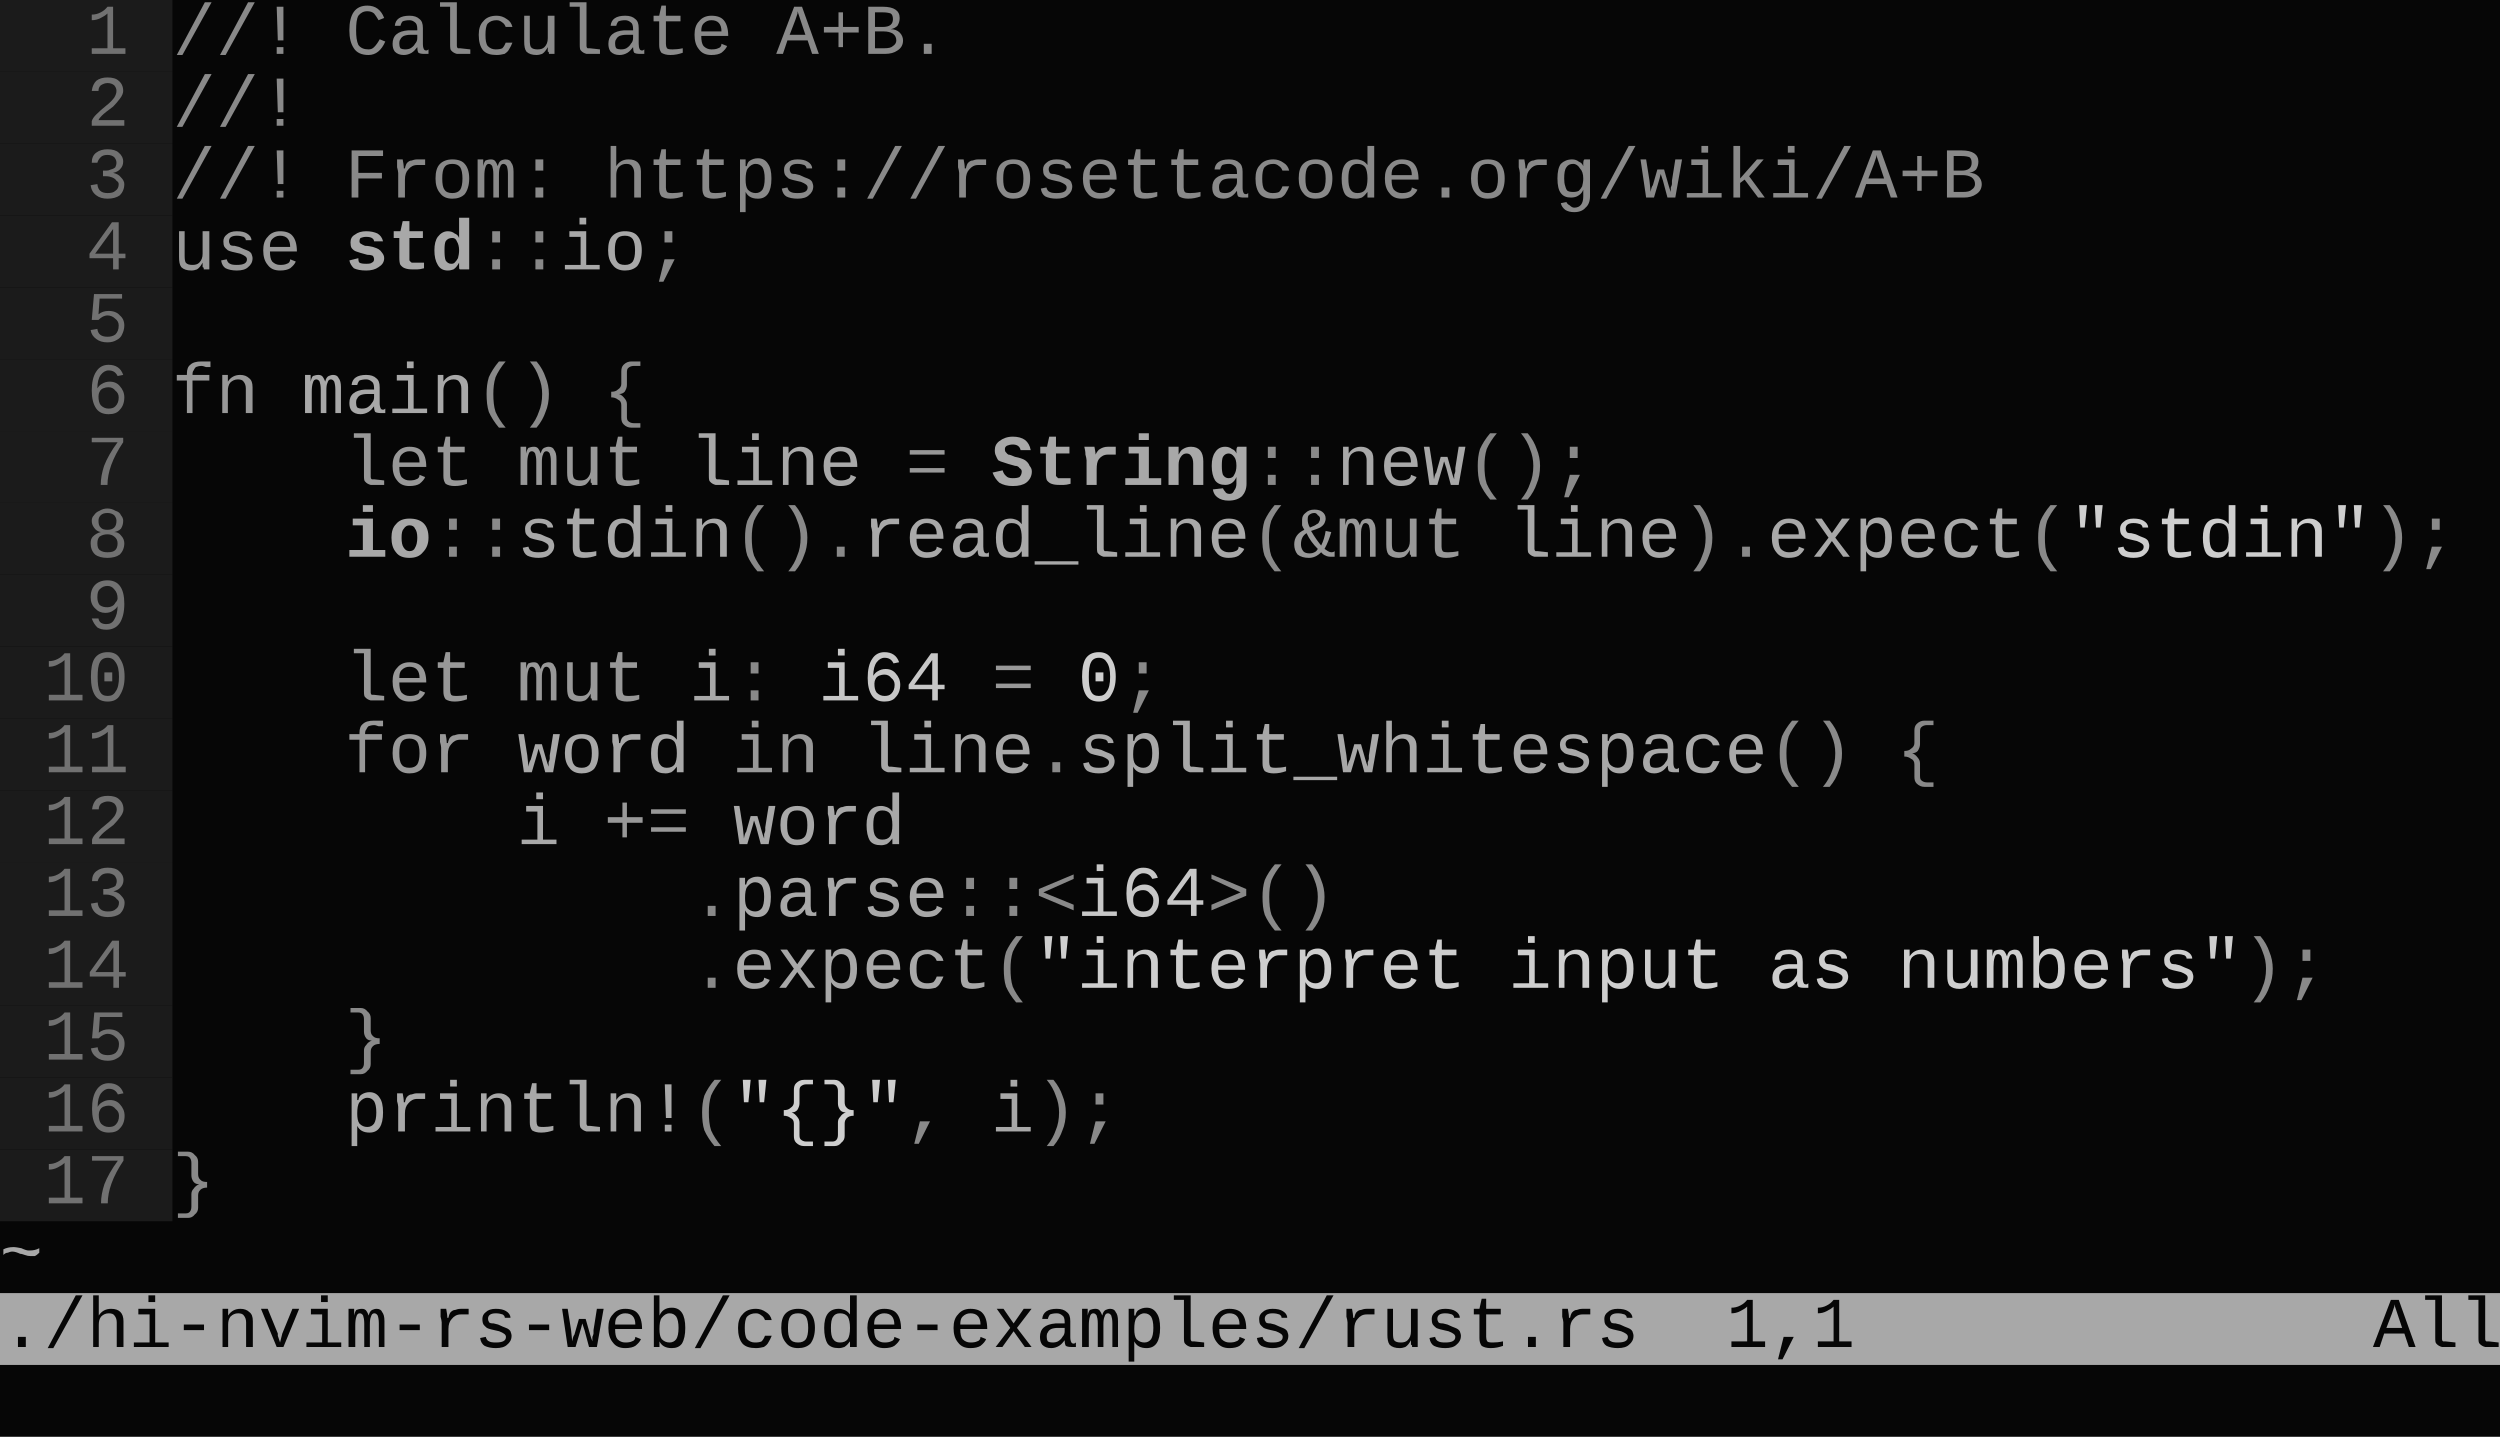
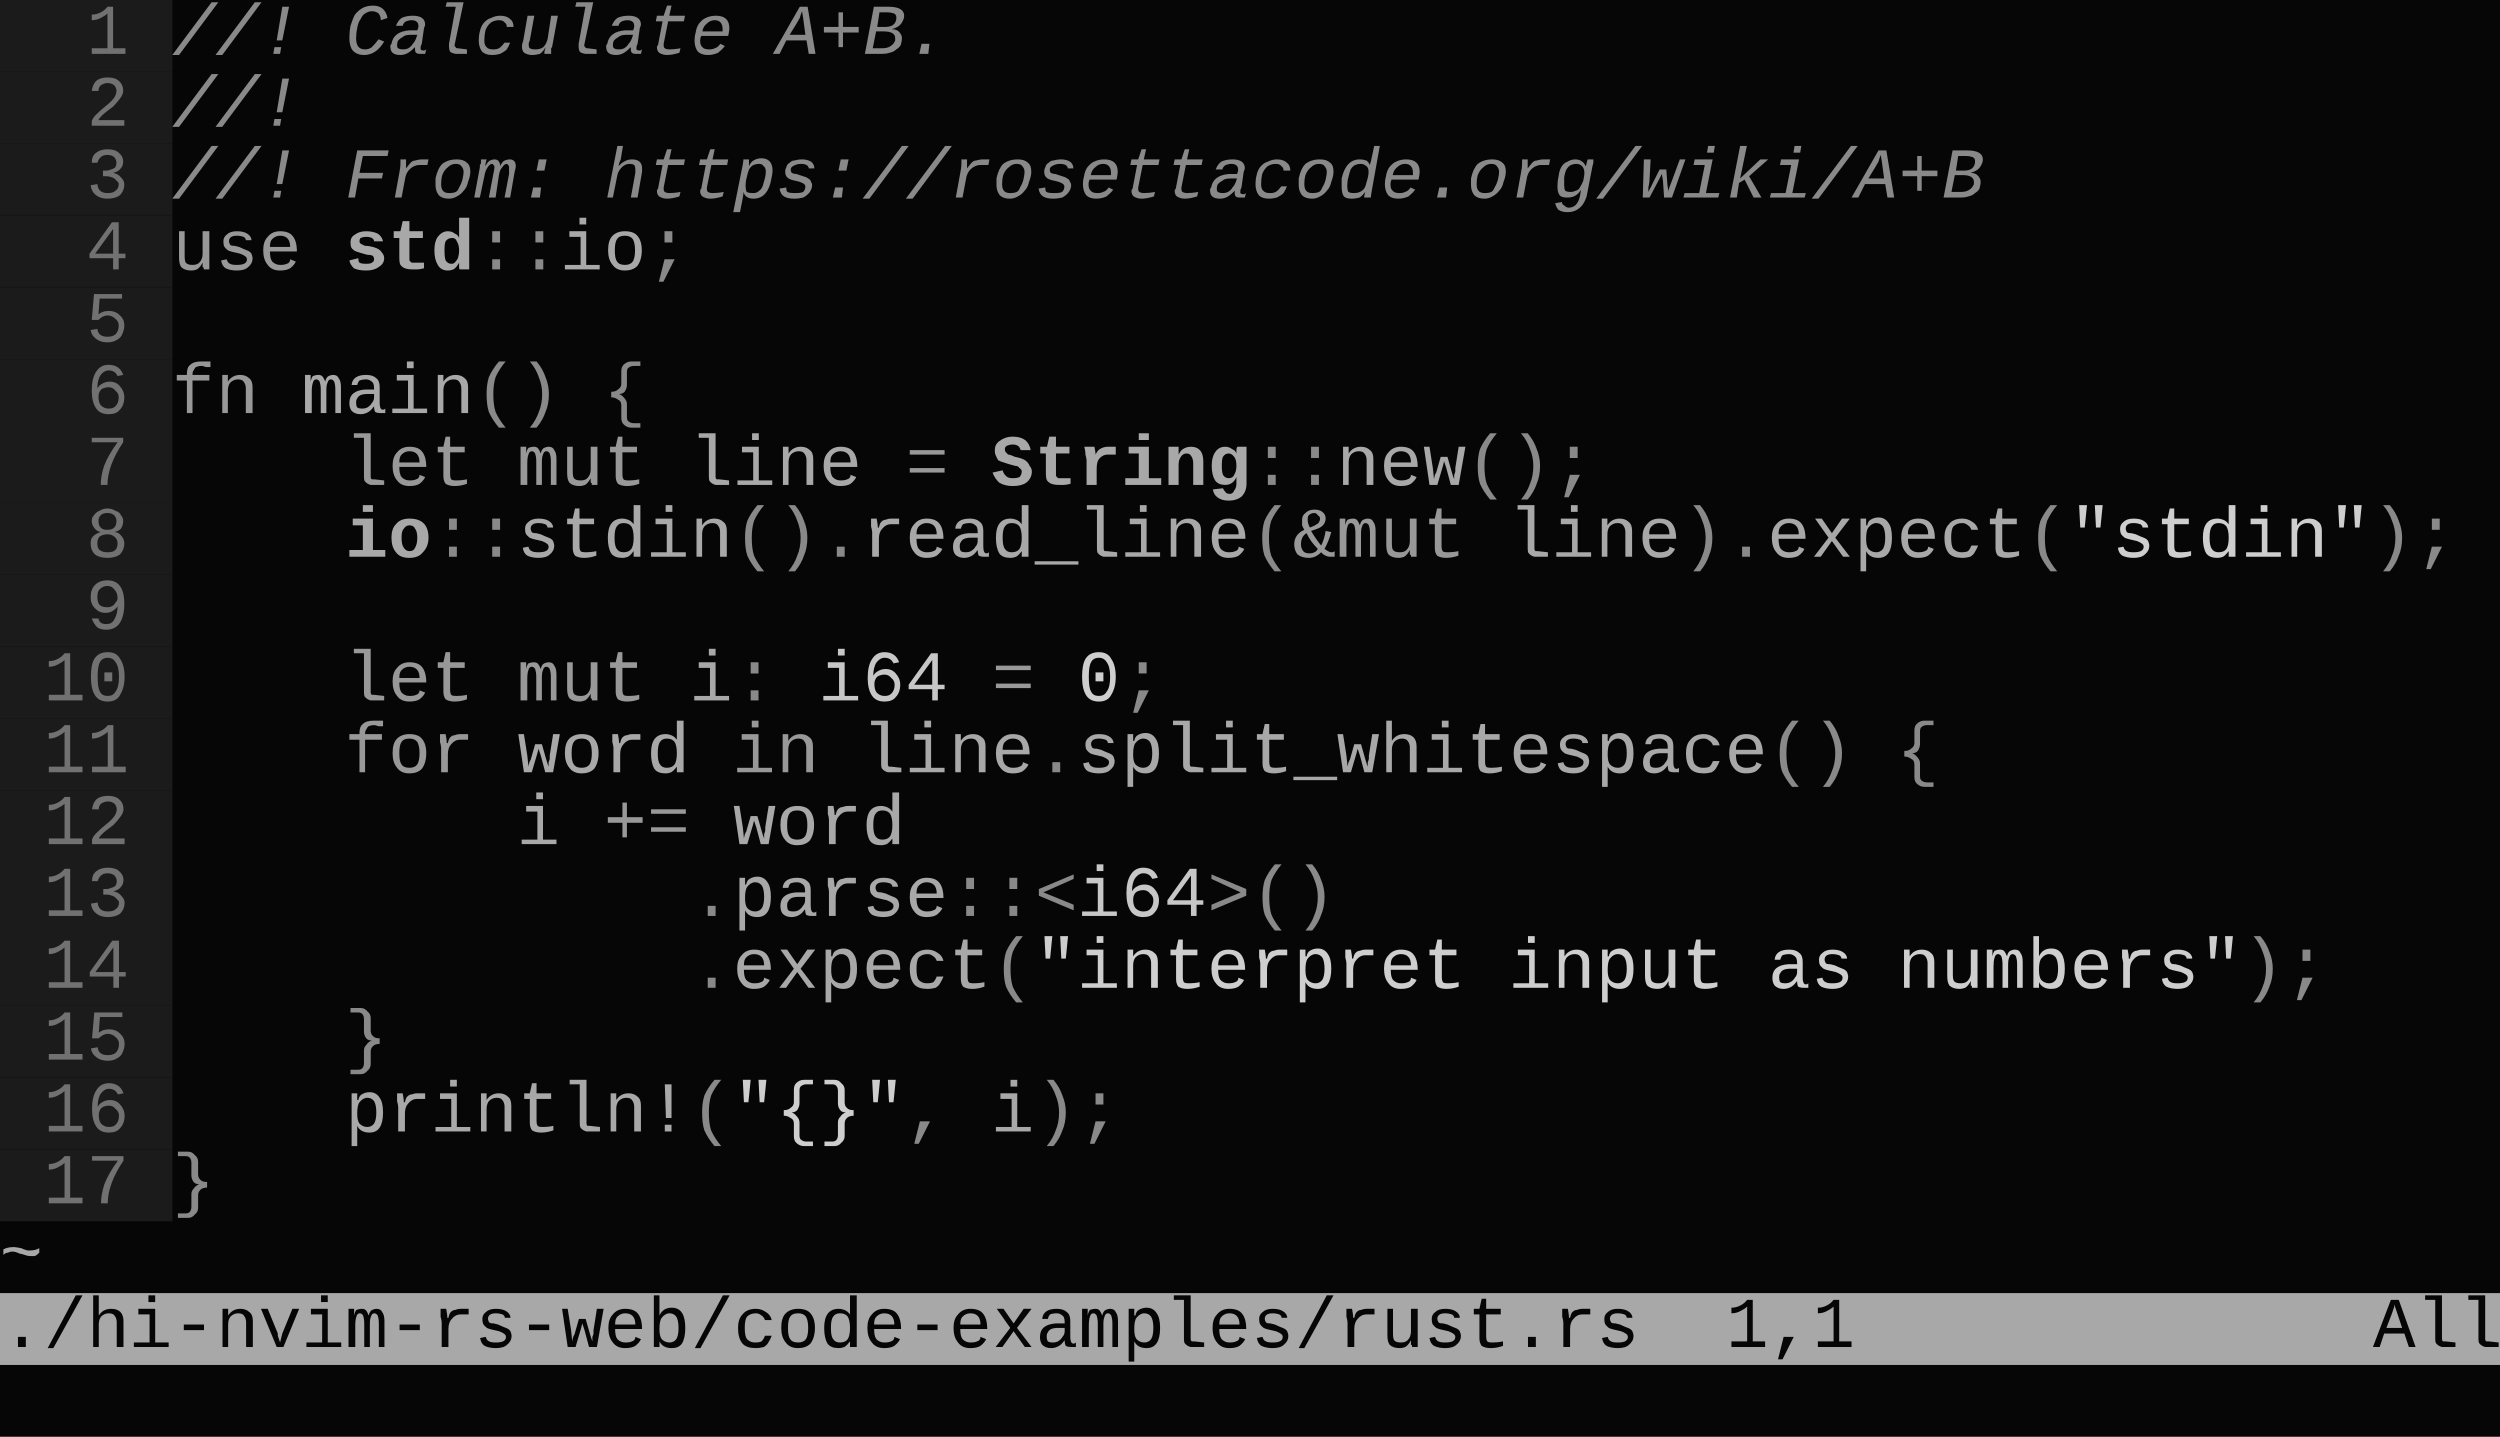
<svg xmlns="http://www.w3.org/2000/svg" viewBox="0 0 34.8 20">
  <style>
  .screen {
    font-family: "ui-monospace", "Consolas", "Liberation Mono", "Source Code Pro", monospace;
    font-size: 1px;
  }
</style>
  <g class="screen">
    <rect x="0" y="0" width="34.8" height="20" style="fill: #060606;" />
    <rect x="0" y="0" width="2.4" height="1" style="fill: #1b1b1b;" />
    <rect x="0" y="1" width="2.4" height="1" style="fill: #1b1b1b;" />
    <rect x="0" y="2" width="2.4" height="1" style="fill: #1b1b1b;" />
    <rect x="0" y="3" width="2.4" height="1" style="fill: #1b1b1b;" />
    <rect x="0" y="4" width="2.4" height="1" style="fill: #1b1b1b;" />
    <rect x="0" y="5" width="2.4" height="1" style="fill: #1b1b1b;" />
    <rect x="0" y="6" width="2.4" height="1" style="fill: #1b1b1b;" />
    <rect x="0" y="7" width="2.4" height="1" style="fill: #1b1b1b;" />
    <rect x="0" y="8" width="2.4" height="1" style="fill: #1b1b1b;" />
    <rect x="0" y="9" width="2.4" height="1" style="fill: #1b1b1b;" />
    <rect x="0" y="10" width="2.4" height="1" style="fill: #1b1b1b;" />
    <rect x="0" y="11" width="2.4" height="1" style="fill: #1b1b1b;" />
    <rect x="0" y="12" width="2.4" height="1" style="fill: #1b1b1b;" />
    <rect x="0" y="13" width="2.4" height="1" style="fill: #1b1b1b;" />
    <rect x="0" y="14" width="2.4" height="1" style="fill: #1b1b1b;" />
    <rect x="0" y="15" width="2.4" height="1" style="fill: #1b1b1b;" />
    <rect x="0" y="16" width="2.4" height="1" style="fill: #1b1b1b;" />
    <rect x="0" y="18" width="34.8" height="1" style="fill: #a8a8a8;" />
    <text x="1.2" y="0.75" textLength="0.6" style="fill: #717171;">1</text>
-     <text x="2.4" y="0.75" textLength="10.8" style="fill: #898989;">//! Calculate A+B.</text>
+     <text x="2.4" y="0.75" textLength="10.8" style="fill: #898989; font-style: italic;">//! Calculate A+B.</text>
    <text x="1.2" y="1.75" textLength="0.6" style="fill: #717171;">2</text>
-     <text x="2.4" y="1.75" textLength="1.8" style="fill: #898989;">//!</text>
+     <text x="2.4" y="1.75" textLength="1.8" style="fill: #898989; font-style: italic;">//!</text>
    <text x="1.2" y="2.75" textLength="0.6" style="fill: #717171;">3</text>
-     <text x="2.4" y="2.75" textLength="25.2" style="fill: #898989;">//! From: https://rosettacode.org/wiki/A+B</text>
+     <text x="2.4" y="2.75" textLength="25.2" style="fill: #898989; font-style: italic;">//! From: https://rosettacode.org/wiki/A+B</text>
    <text x="1.2" y="3.75" textLength="0.6" style="fill: #717171;">4</text>
    <text x="2.4" y="3.75" textLength="1.8" style="fill: #989898;">use</text>
    <text x="4.8" y="3.75" textLength="1.8" style="fill: #a8a8a8; font-weight: 600;">std</text>
    <text x="6.6" y="3.75" textLength="1.2" style="fill: #898989;">::</text>
    <text x="7.8" y="3.75" textLength="1.2" style="fill: #a8a8a8;">io</text>
    <text x="9" y="3.75" textLength="0.6" style="fill: #898989;">;</text>
    <text x="1.2" y="4.75" textLength="0.6" style="fill: #717171;">5</text>
    <text x="1.2" y="5.75" textLength="0.6" style="fill: #717171;">6</text>
    <text x="2.4" y="5.75" textLength="1.2" style="fill: #989898;">fn</text>
    <text x="4.2" y="5.75" textLength="2.4" style="fill: #a8a8a8;">main</text>
    <text x="6.6" y="5.75" textLength="1.2" style="fill: #898989;">()</text>
    <text x="8.4" y="5.75" textLength="0.6" style="fill: #898989;">{</text>
    <text x="1.2" y="6.75" textLength="0.6" style="fill: #717171;">7</text>
    <text x="4.8" y="6.75" textLength="1.8" style="fill: #989898;">let</text>
    <text x="7.2" y="6.75" textLength="1.8" style="fill: #989898;">mut</text>
    <text x="9.6" y="6.75" textLength="2.4" style="fill: #a8a8a8;">line</text>
    <text x="12.6" y="6.75" textLength="0.6" style="fill: #989898;">=</text>
    <text x="13.8" y="6.75" textLength="3.6" style="fill: #a8a8a8; font-weight: 600;">String</text>
    <text x="17.4" y="6.75" textLength="1.2" style="fill: #898989;">::</text>
    <text x="18.6" y="6.75" textLength="1.8" style="fill: #a8a8a8;">new</text>
    <text x="20.4" y="6.75" textLength="1.8" style="fill: #898989;">();</text>
    <text x="1.2" y="7.75" textLength="0.6" style="fill: #717171;">8</text>
    <text x="4.8" y="7.75" textLength="1.2" style="fill: #a8a8a8; font-weight: 600;">io</text>
    <text x="6" y="7.75" textLength="1.2" style="fill: #898989;">::</text>
    <text x="7.2" y="7.75" textLength="3" style="fill: #a8a8a8;">stdin</text>
    <text x="10.2" y="7.75" textLength="1.8" style="fill: #898989;">().</text>
    <text x="12" y="7.75" textLength="5.4" style="fill: #a8a8a8;">read_line</text>
    <text x="17.4" y="7.75" textLength="0.6" style="fill: #898989;">(</text>
    <text x="18" y="7.75" textLength="2.4" style="fill: #989898;">&amp;mut</text>
    <text x="21" y="7.75" textLength="2.4" style="fill: #a8a8a8;">line</text>
    <text x="23.4" y="7.75" textLength="1.2" style="fill: #898989;">).</text>
    <text x="24.6" y="7.75" textLength="3.6" style="fill: #a8a8a8;">expect</text>
    <text x="28.2" y="7.75" textLength="0.6" style="fill: #898989;">(</text>
    <text x="28.8" y="7.75" textLength="4.2" style="fill: #cecece;">"stdin"</text>
    <text x="33" y="7.75" textLength="1.2" style="fill: #898989;">);</text>
    <text x="1.2" y="8.75" textLength="0.6" style="fill: #717171;">9</text>
    <text x="0.6" y="9.75" textLength="1.2" style="fill: #717171;">10</text>
    <text x="4.8" y="9.75" textLength="1.8" style="fill: #989898;">let</text>
    <text x="7.2" y="9.75" textLength="1.8" style="fill: #989898;">mut</text>
    <text x="9.6" y="9.75" textLength="0.6" style="fill: #a8a8a8;">i</text>
    <text x="10.2" y="9.75" textLength="0.6" style="fill: #898989;">:</text>
    <text x="11.4" y="9.75" textLength="1.8" style="fill: #c7c7c7;">i64</text>
    <text x="13.8" y="9.75" textLength="0.6" style="fill: #989898;">=</text>
    <text x="15" y="9.75" textLength="0.6" style="fill: #cecece;">0</text>
    <text x="15.6" y="9.75" textLength="0.6" style="fill: #898989;">;</text>
    <text x="0.6" y="10.75" textLength="1.2" style="fill: #717171;">11</text>
    <text x="4.8" y="10.75" textLength="1.8" style="fill: #989898;">for</text>
    <text x="7.2" y="10.75" textLength="2.4" style="fill: #a8a8a8;">word</text>
    <text x="10.2" y="10.75" textLength="1.2" style="fill: #989898;">in</text>
    <text x="12" y="10.75" textLength="2.4" style="fill: #a8a8a8;">line</text>
    <text x="14.4" y="10.75" textLength="0.6" style="fill: #898989;">.</text>
    <text x="15" y="10.75" textLength="9.6" style="fill: #a8a8a8;">split_whitespace</text>
    <text x="24.6" y="10.75" textLength="1.2" style="fill: #898989;">()</text>
    <text x="26.4" y="10.75" textLength="0.6" style="fill: #898989;">{</text>
    <text x="0.6" y="11.75" textLength="1.2" style="fill: #717171;">12</text>
    <text x="7.2" y="11.75" textLength="0.6" style="fill: #a8a8a8;">i</text>
    <text x="8.4" y="11.75" textLength="1.2" style="fill: #989898;">+=</text>
    <text x="10.2" y="11.75" textLength="2.4" style="fill: #a8a8a8;">word</text>
    <text x="0.6" y="12.75" textLength="1.2" style="fill: #717171;">13</text>
    <text x="9.6" y="12.75" textLength="0.6" style="fill: #898989;">.</text>
    <text x="10.2" y="12.75" textLength="3" style="fill: #a8a8a8;">parse</text>
    <text x="13.2" y="12.75" textLength="1.8" style="fill: #898989;">::&lt;</text>
    <text x="15" y="12.75" textLength="1.8" style="fill: #c7c7c7;">i64</text>
    <text x="16.8" y="12.75" textLength="1.8" style="fill: #898989;">&gt;()</text>
    <text x="0.6" y="13.75" textLength="1.2" style="fill: #717171;">14</text>
    <text x="9.6" y="13.75" textLength="0.6" style="fill: #898989;">.</text>
    <text x="10.2" y="13.75" textLength="3.6" style="fill: #a8a8a8;">expect</text>
    <text x="13.8" y="13.75" textLength="0.6" style="fill: #898989;">(</text>
    <text x="14.4" y="13.75" textLength="16.8" style="fill: #cecece;">"interpret input as numbers"</text>
    <text x="31.2" y="13.75" textLength="1.2" style="fill: #898989;">);</text>
    <text x="0.6" y="14.75" textLength="1.2" style="fill: #717171;">15</text>
    <text x="4.8" y="14.75" textLength="0.6" style="fill: #898989;">}</text>
    <text x="0.6" y="15.75" textLength="1.2" style="fill: #717171;">16</text>
    <text x="4.8" y="15.75" textLength="4.8" style="fill: #a8a8a8;">println!</text>
    <text x="9.6" y="15.75" textLength="0.6" style="fill: #898989;">(</text>
    <text x="10.2" y="15.75" textLength="2.4" style="fill: #cecece;">"{}"</text>
    <text x="12.6" y="15.75" textLength="0.6" style="fill: #898989;">,</text>
    <text x="13.8" y="15.75" textLength="0.6" style="fill: #a8a8a8;">i</text>
    <text x="14.4" y="15.75" textLength="1.2" style="fill: #898989;">);</text>
    <text x="0.6" y="16.75" textLength="1.2" style="fill: #717171;">17</text>
    <text x="2.4" y="16.75" textLength="0.6" style="fill: #898989;">}</text>
    <text x="0" y="17.75" textLength="0.6" style="fill: #a8a8a8;">~</text>
    <text x="0" y="18.75" textLength="34.8" style="fill: #060606;">./hi-nvim-rs-web/code-examples/rust.rs  1,1            All</text>
  </g>
</svg>
